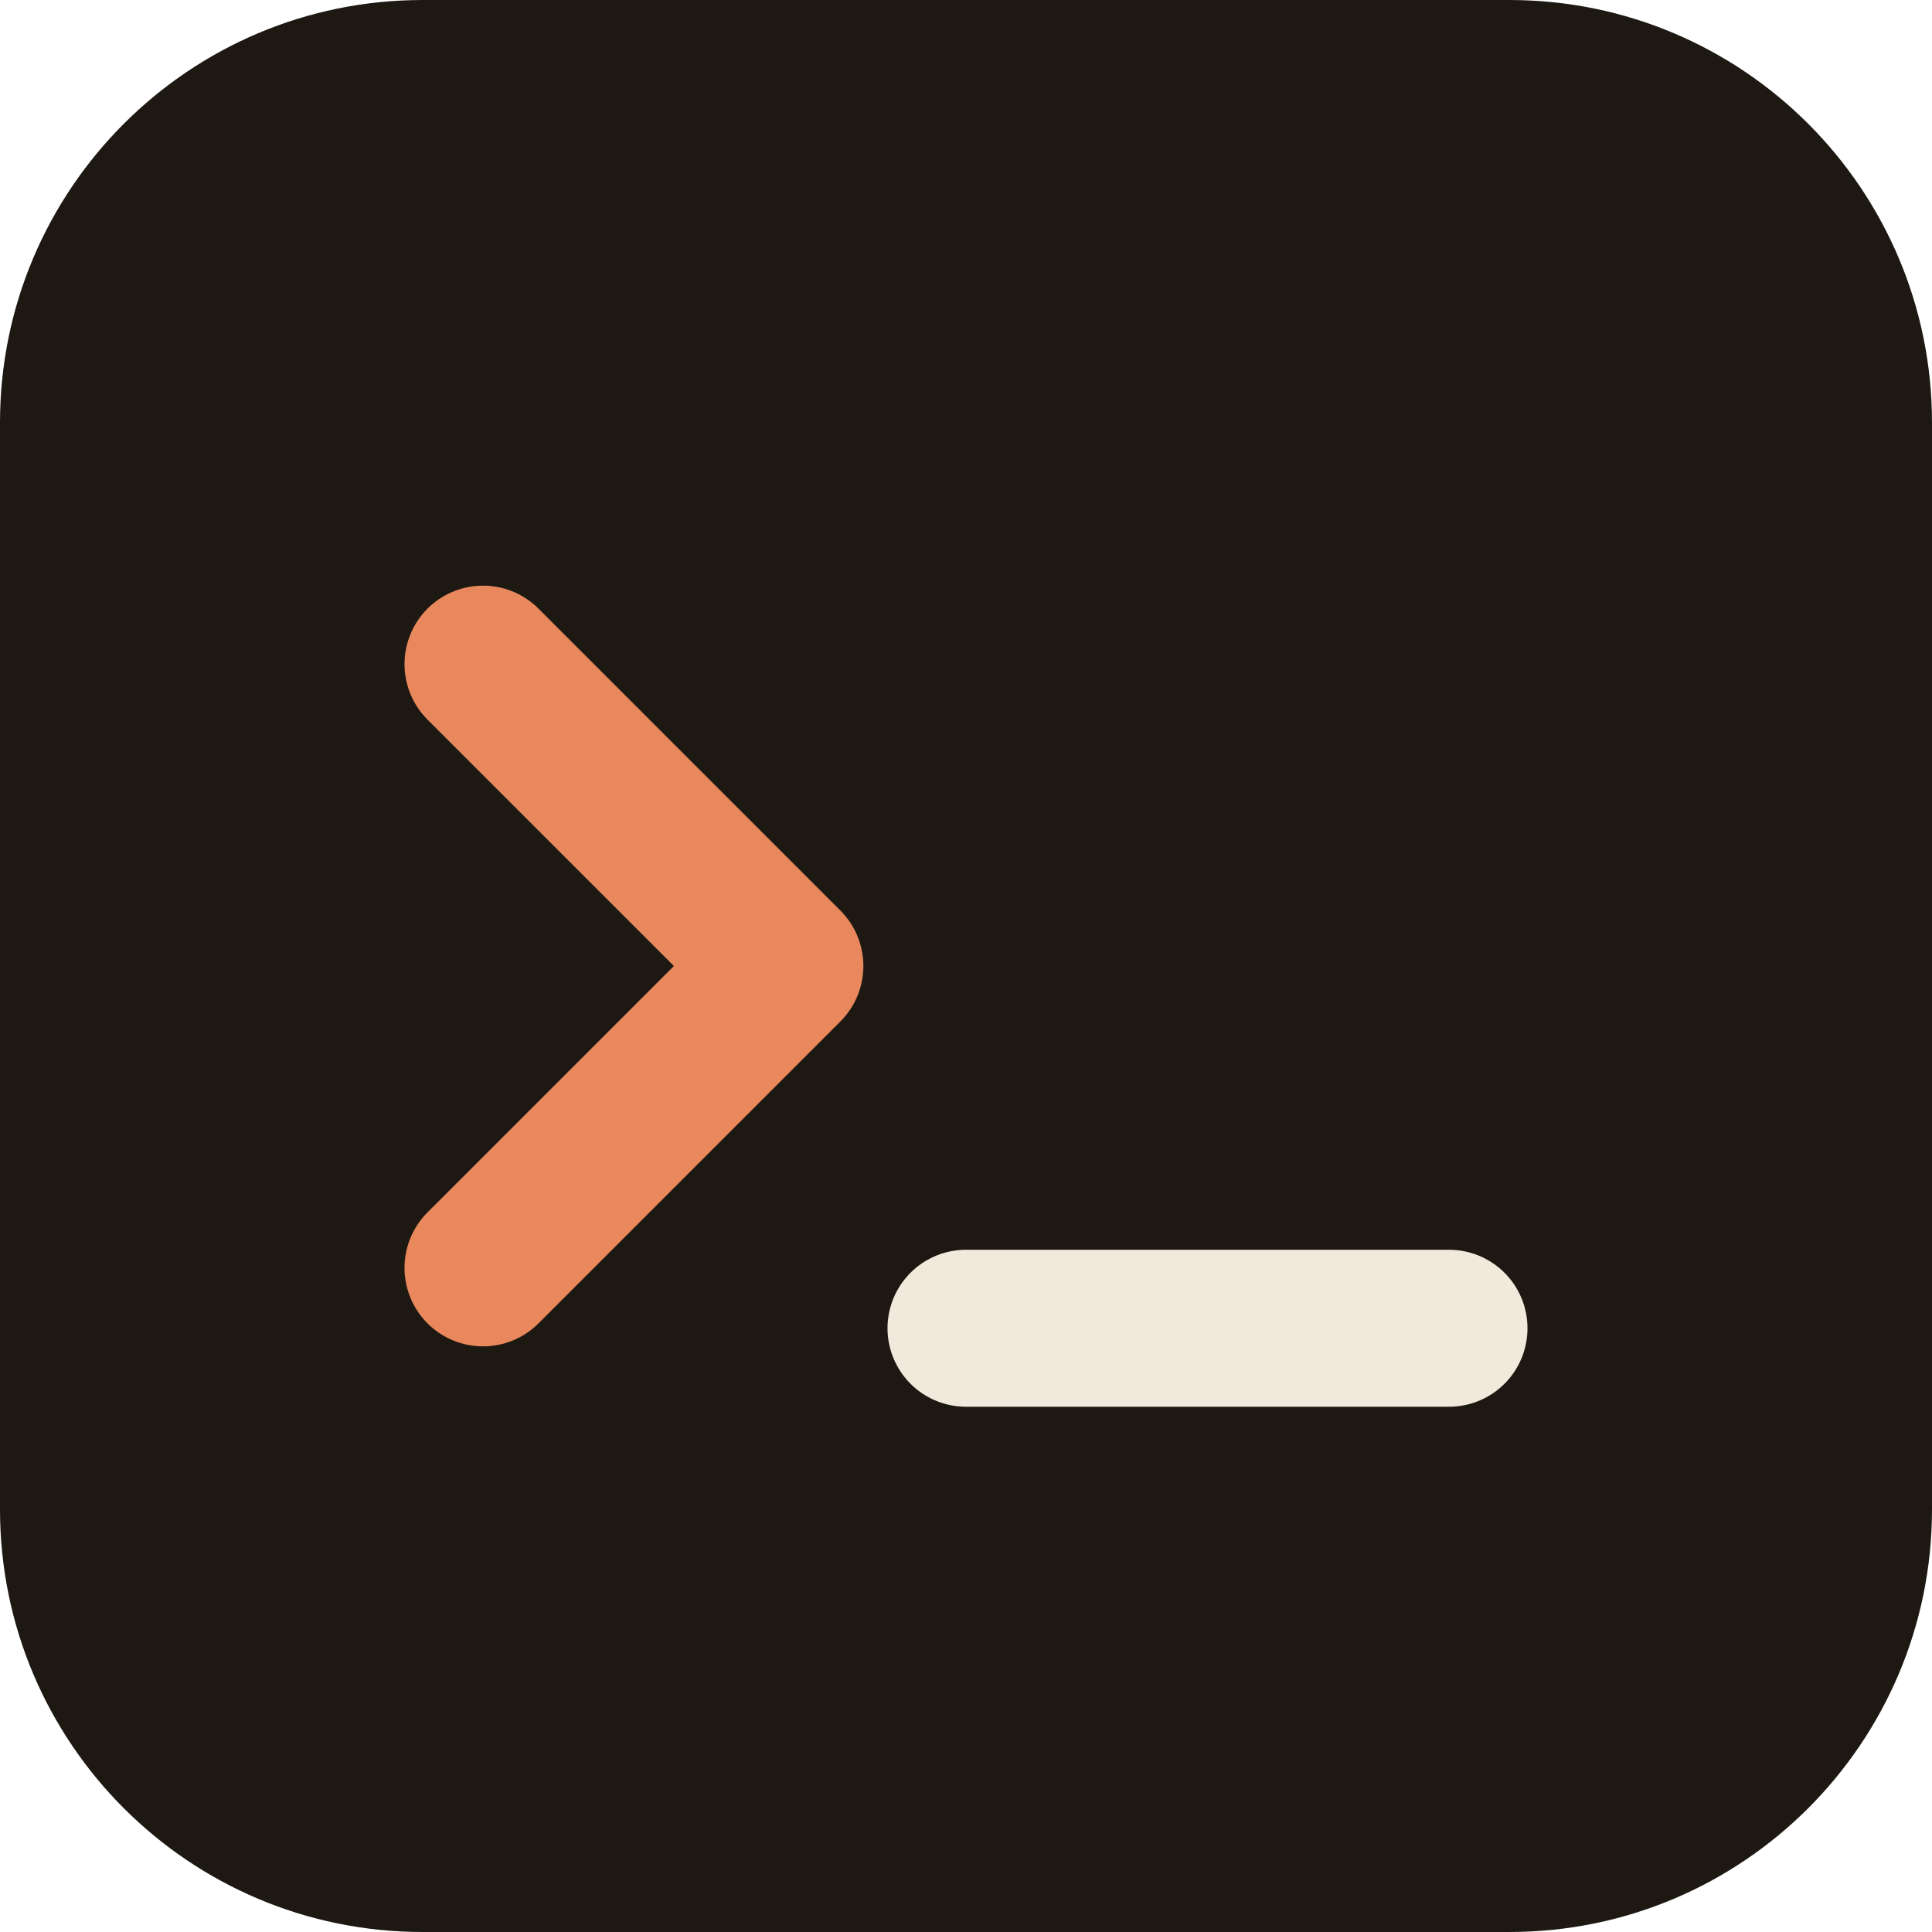
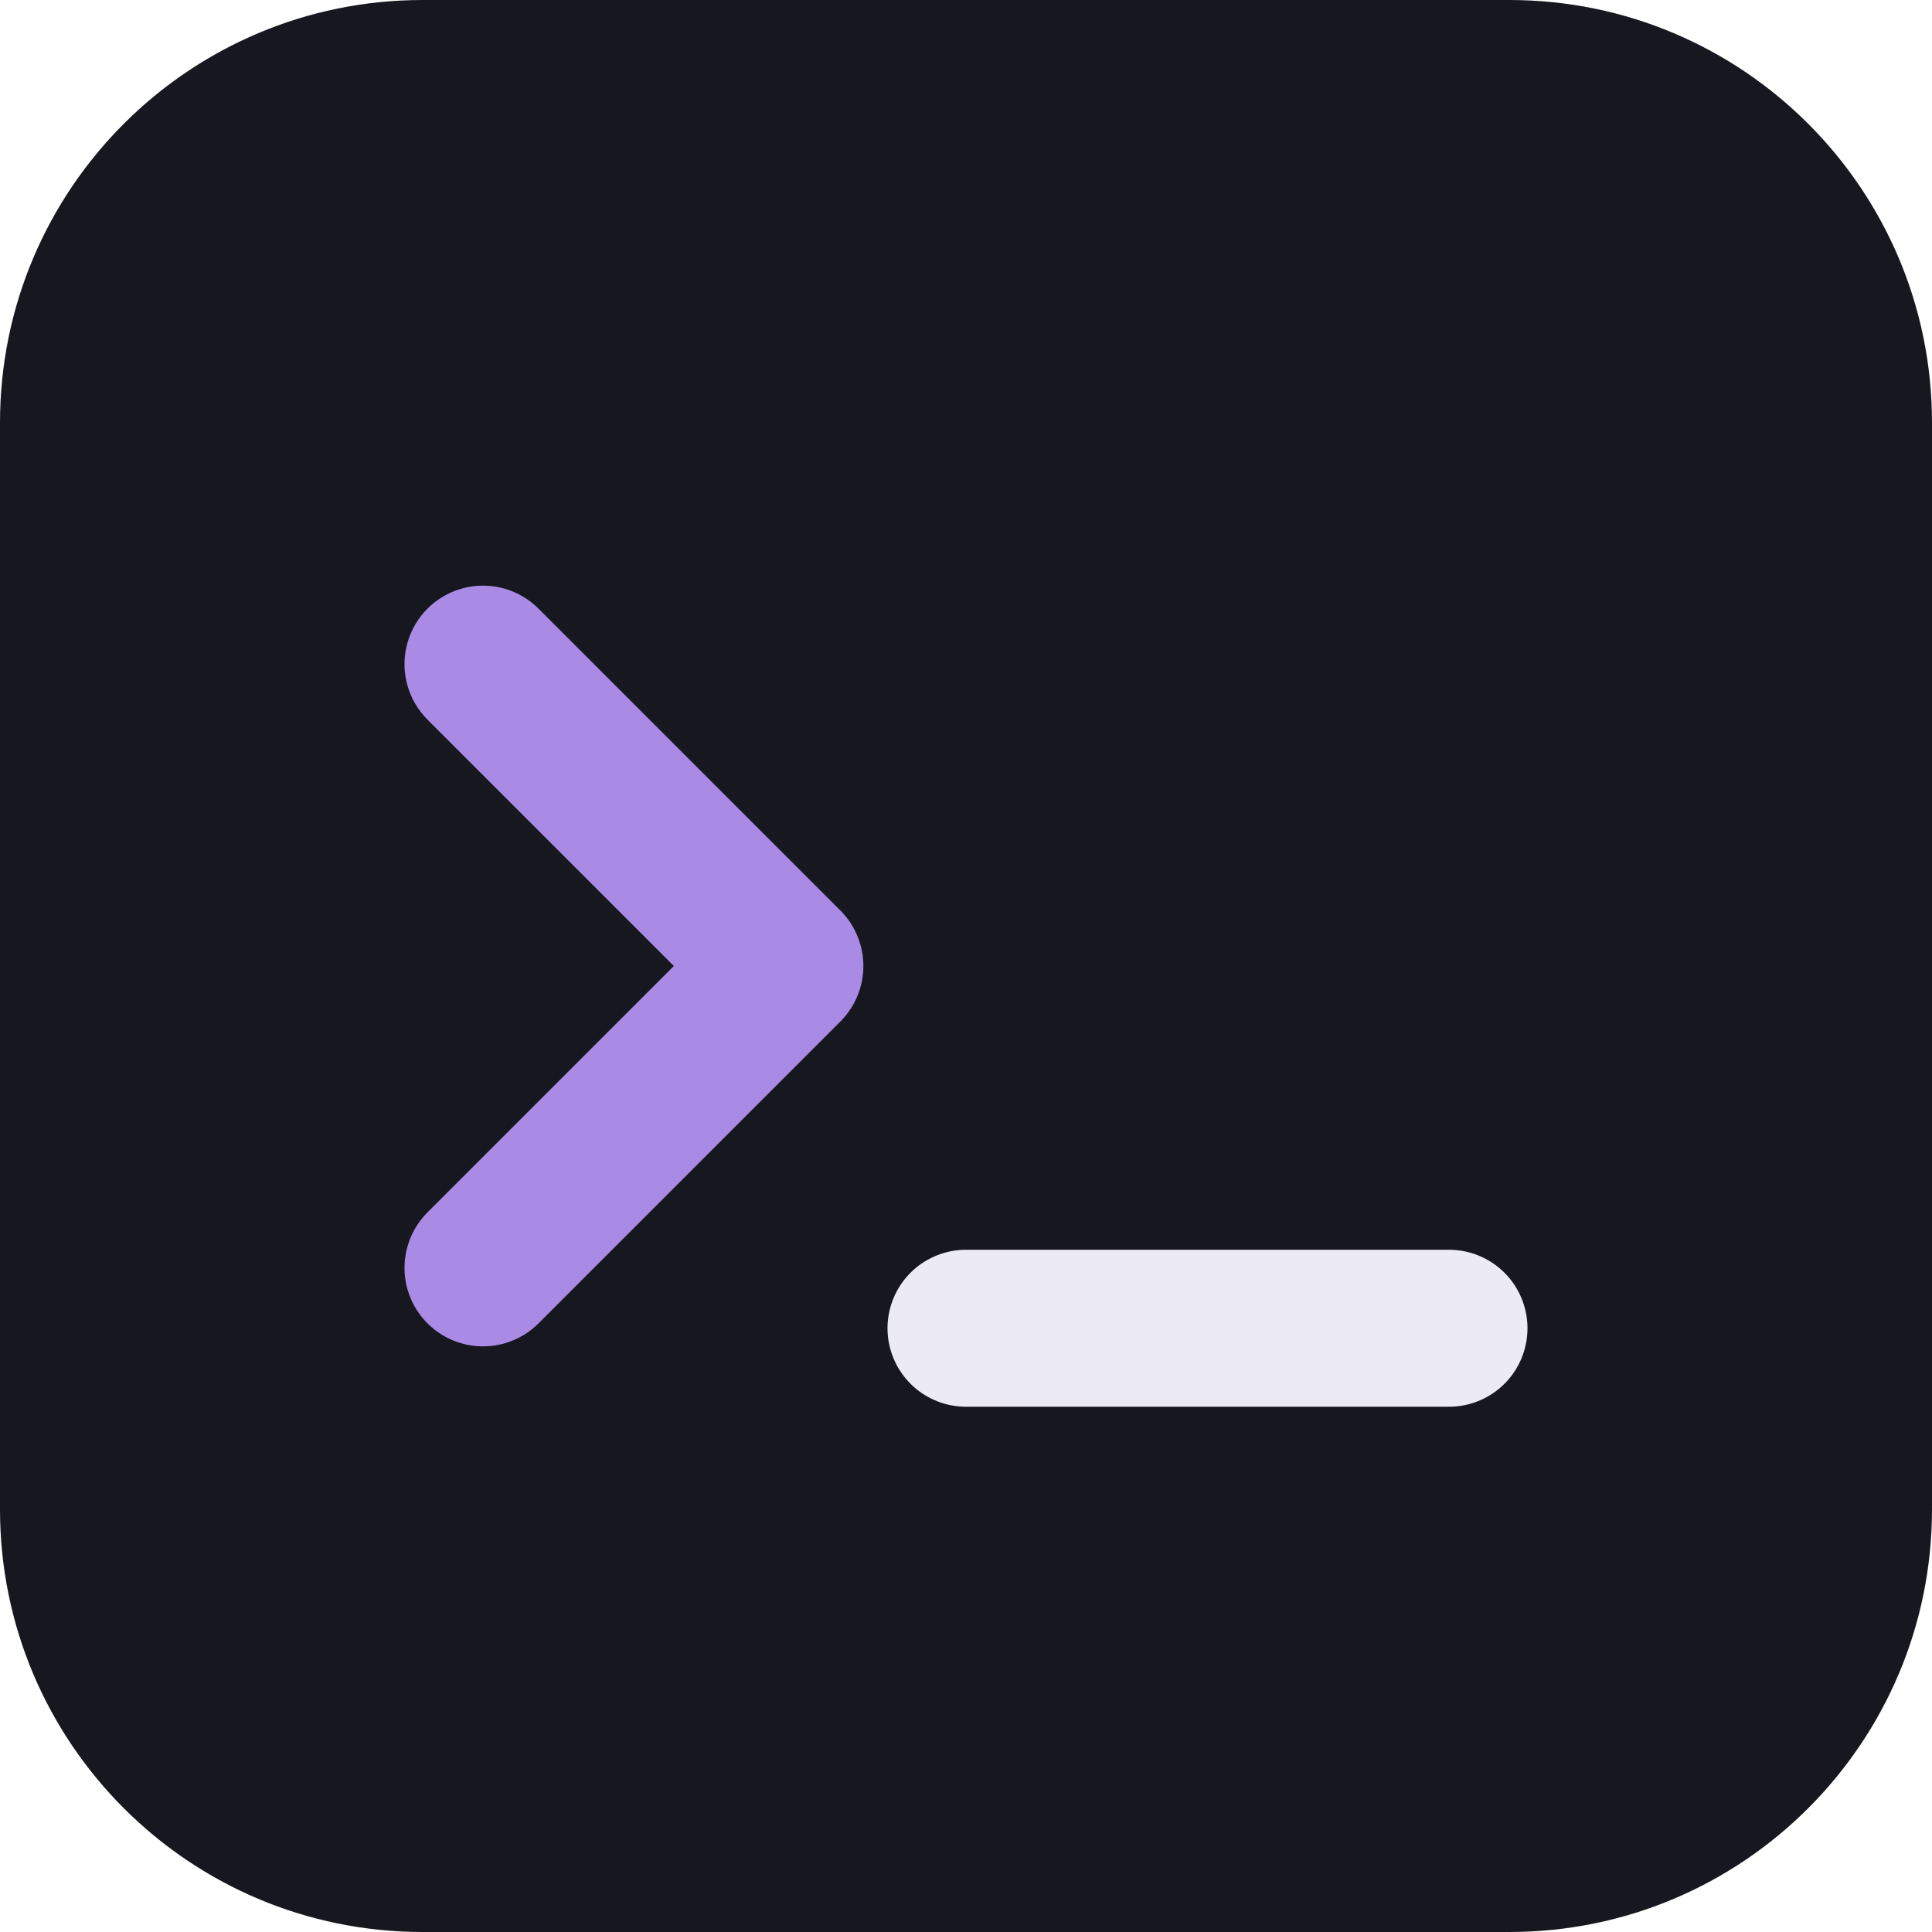
<svg xmlns="http://www.w3.org/2000/svg" viewBox="0 0 32 32">
-   <rect width="32" height="32" rx="7" fill="#1d1912" />
-   <path d="M8 11l5 5-5 5" fill="none" stroke="#e8885c" stroke-width="2.6" stroke-linecap="round" stroke-linejoin="round" />
-   <path d="M16 22h8" stroke="#f1eadc" stroke-width="2.6" stroke-linecap="round" />
+   <rect width="32" height="32" rx="7" fill="#17181f" />
+   <path d="M8 11l5 5-5 5" fill="none" stroke="#a98be6" stroke-width="2.6" stroke-linecap="round" stroke-linejoin="round" />
+   <path d="M16 22h8" stroke="#ecebf3" stroke-width="2.6" stroke-linecap="round" />
</svg>
